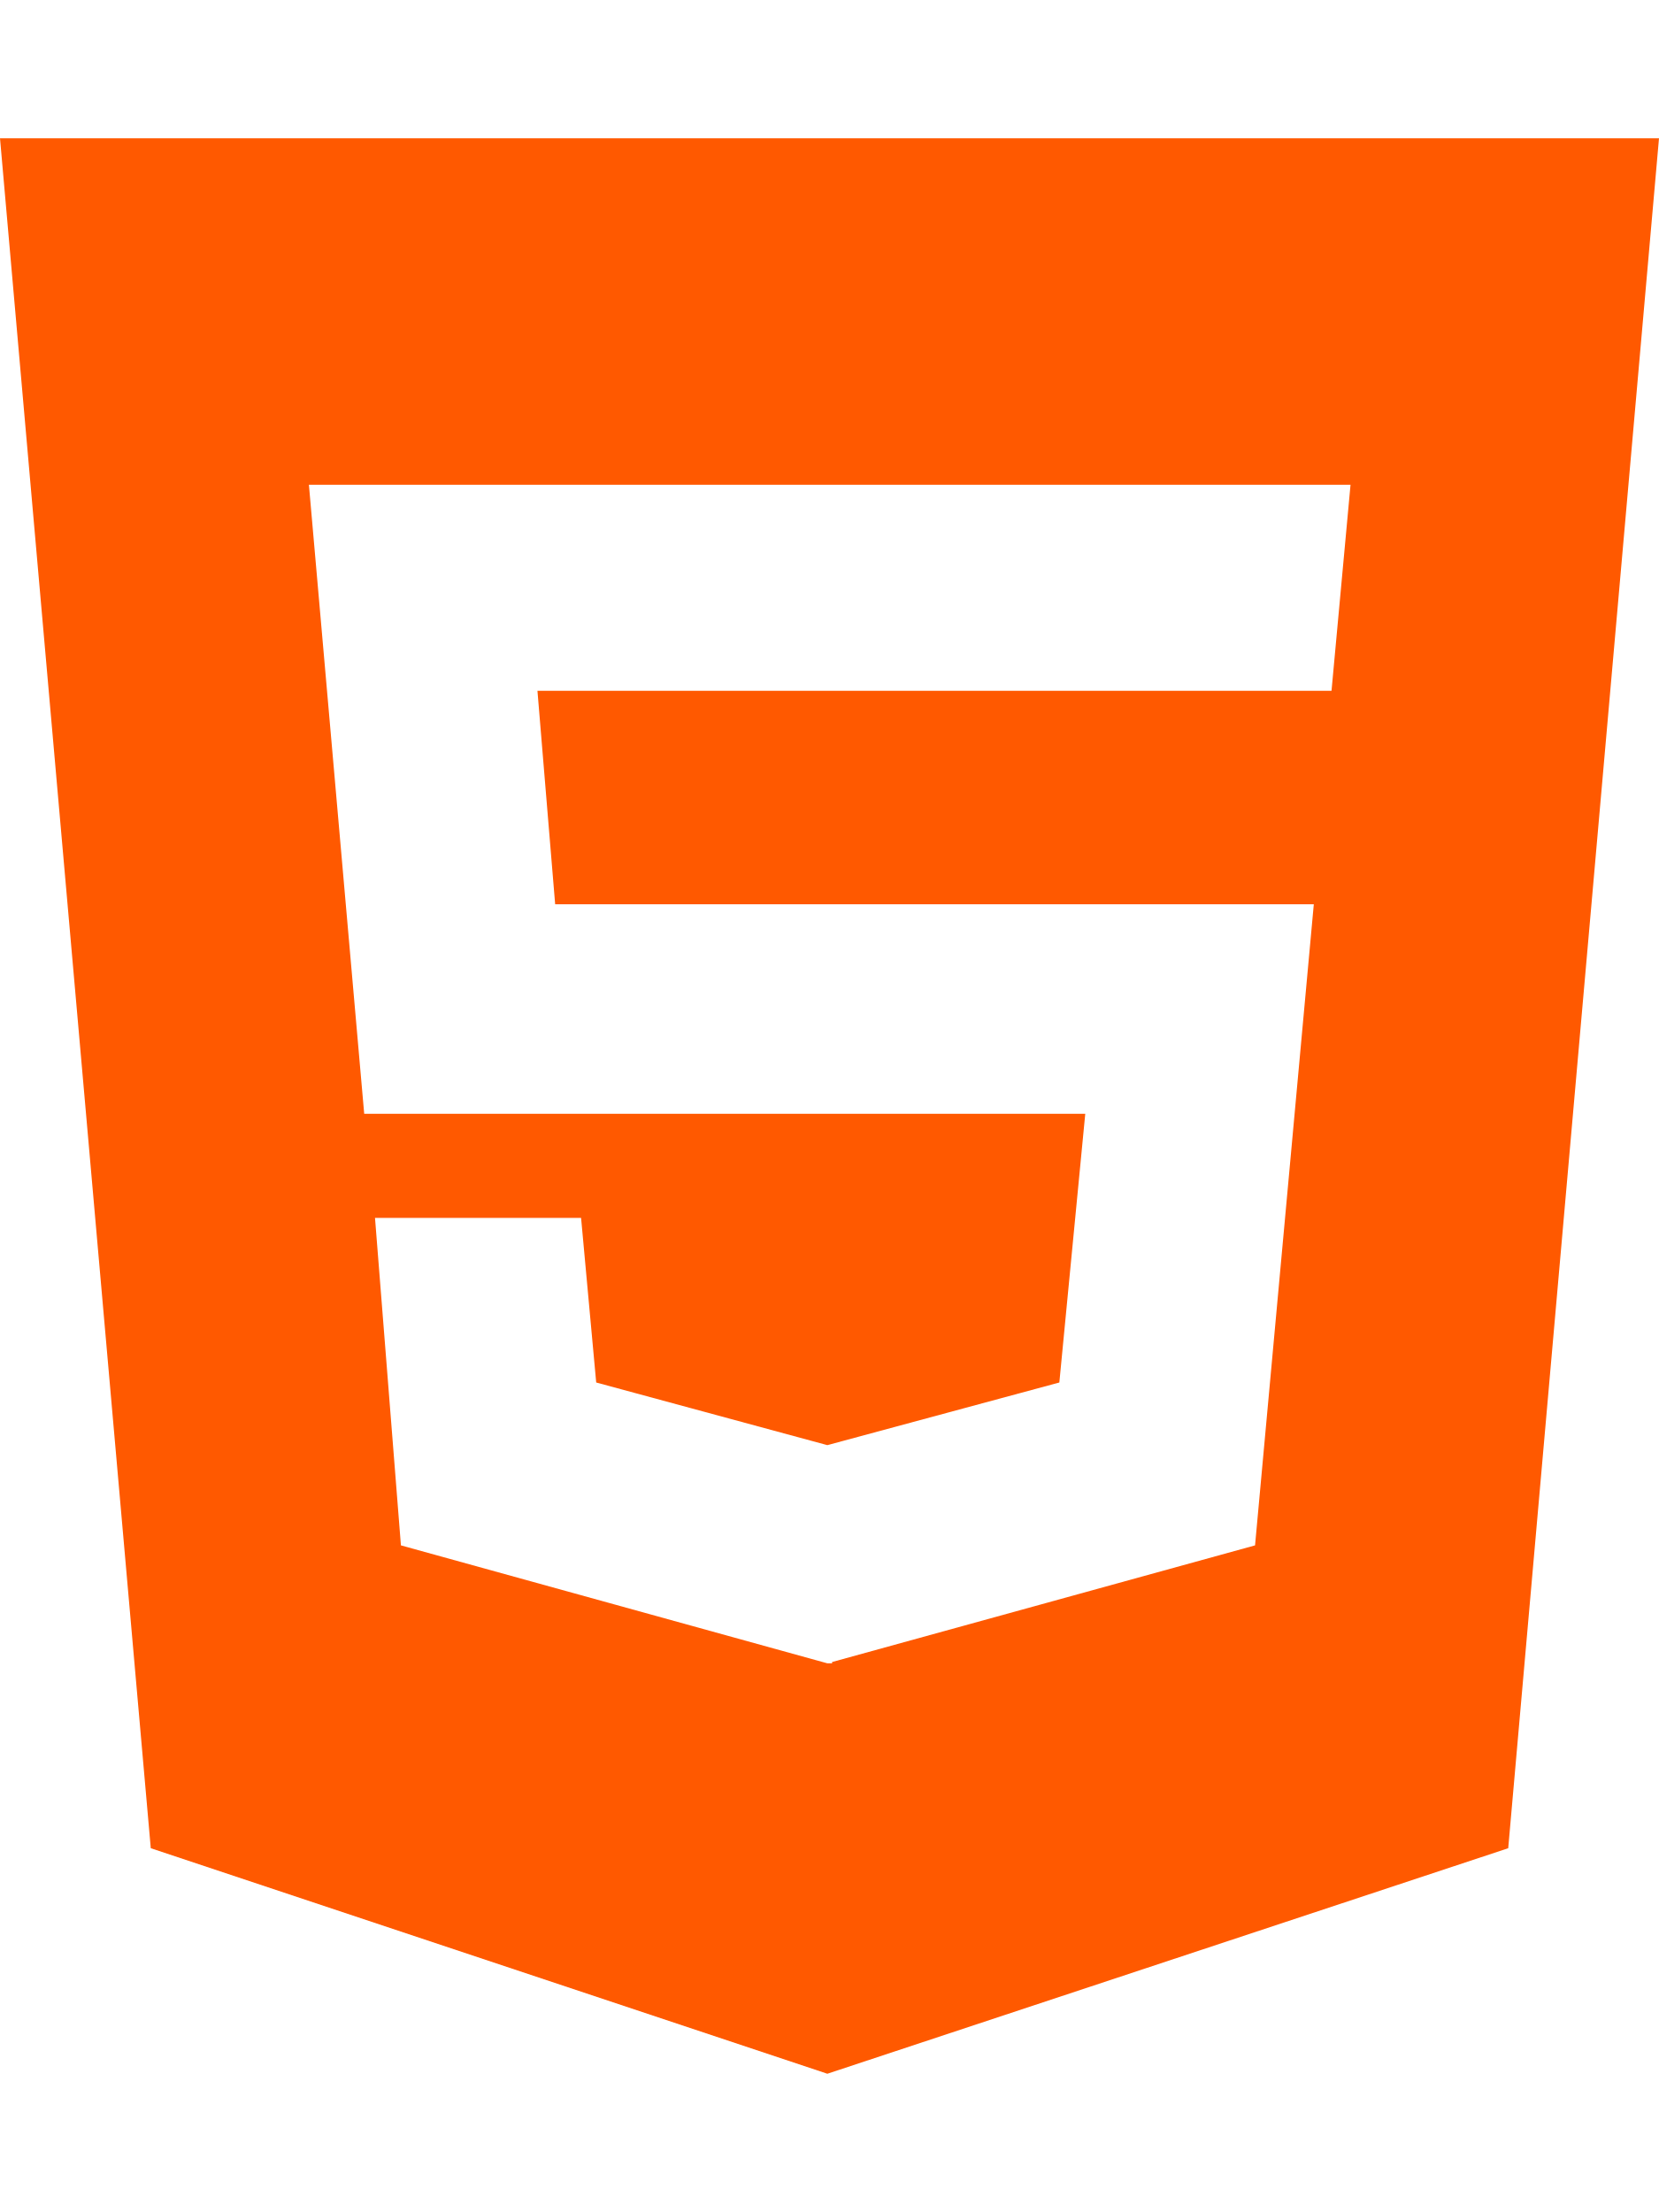
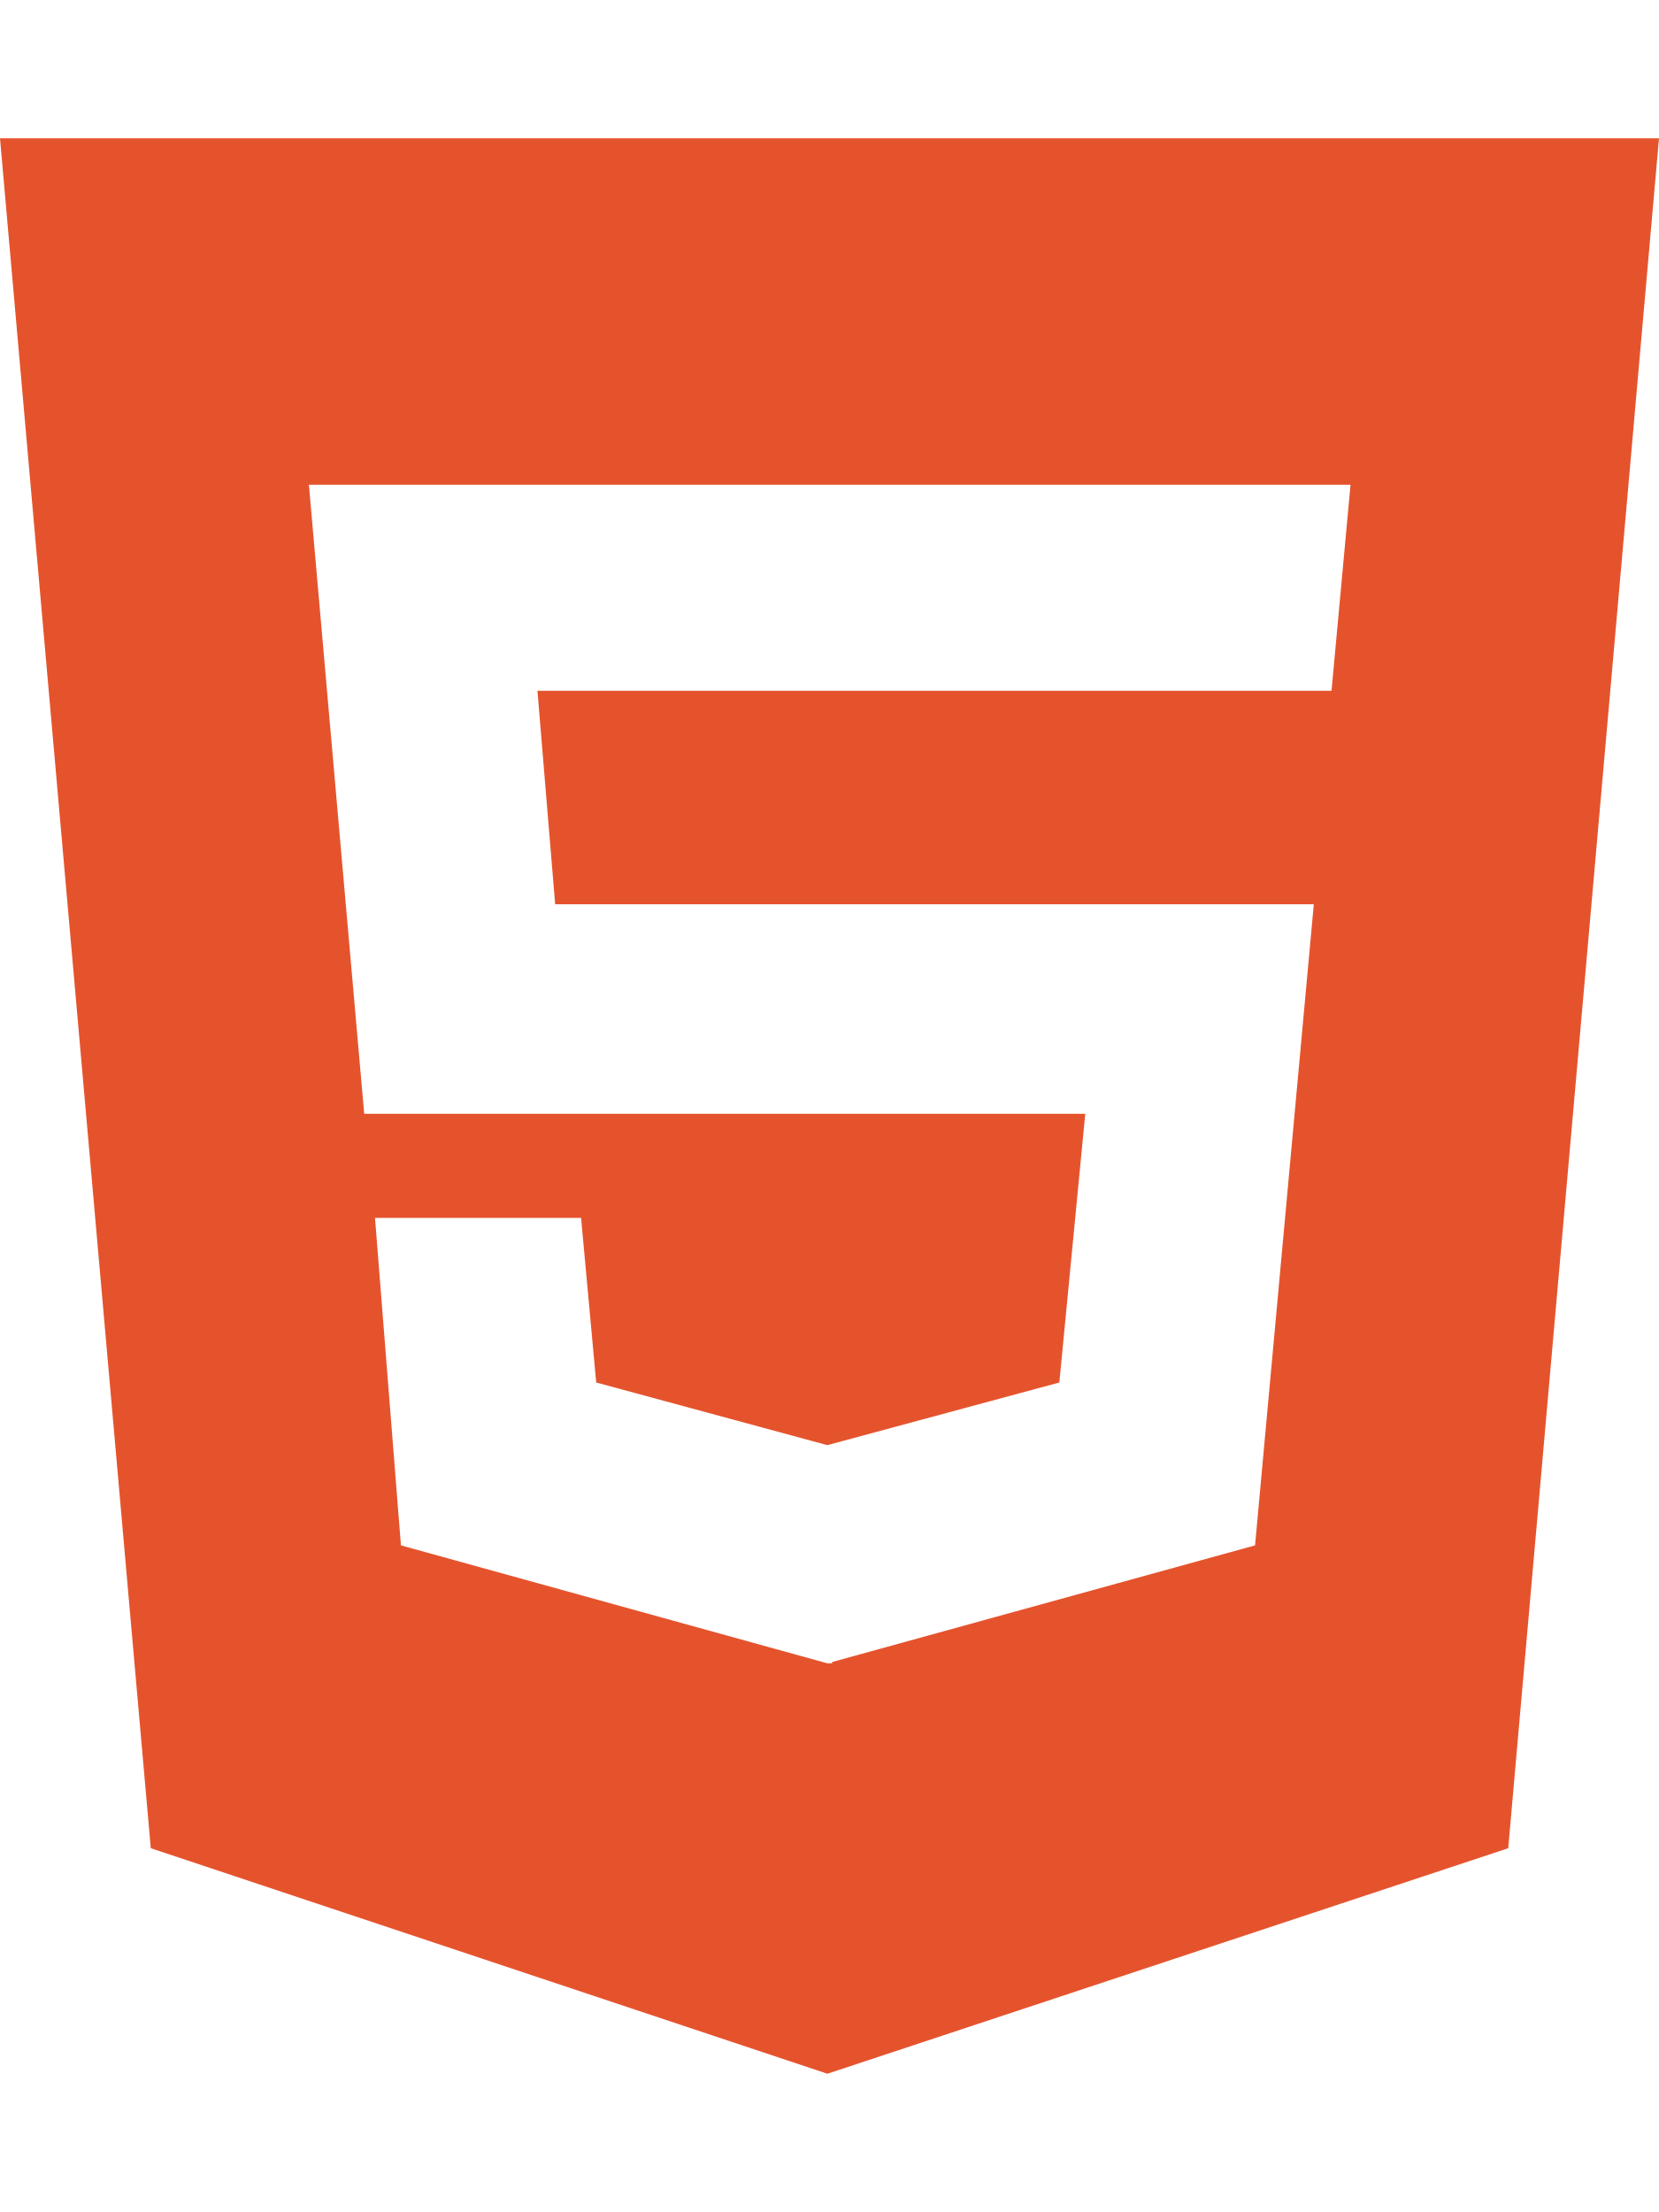
<svg xmlns="http://www.w3.org/2000/svg" height="4em" viewBox="0 0 384 512">
  <style>
-     svg{fill:#FF5900}
+     svg{fill:#E5532D}
</style>
  <path d="M0 32l34.9 395.8L191.5 480l157.6-52.2L384 32H0zm308.2 127.9H124.4l4.1 49.4h175.6l-13.6 148.4-97.9 27v.3h-1.1l-98.7-27.3-6-75.8h47.7L138 320l53.5 14.5 53.7-14.5 6-62.2H84.3L71.5 112.2h241.1l-4.4 47.7z" />
</svg>
